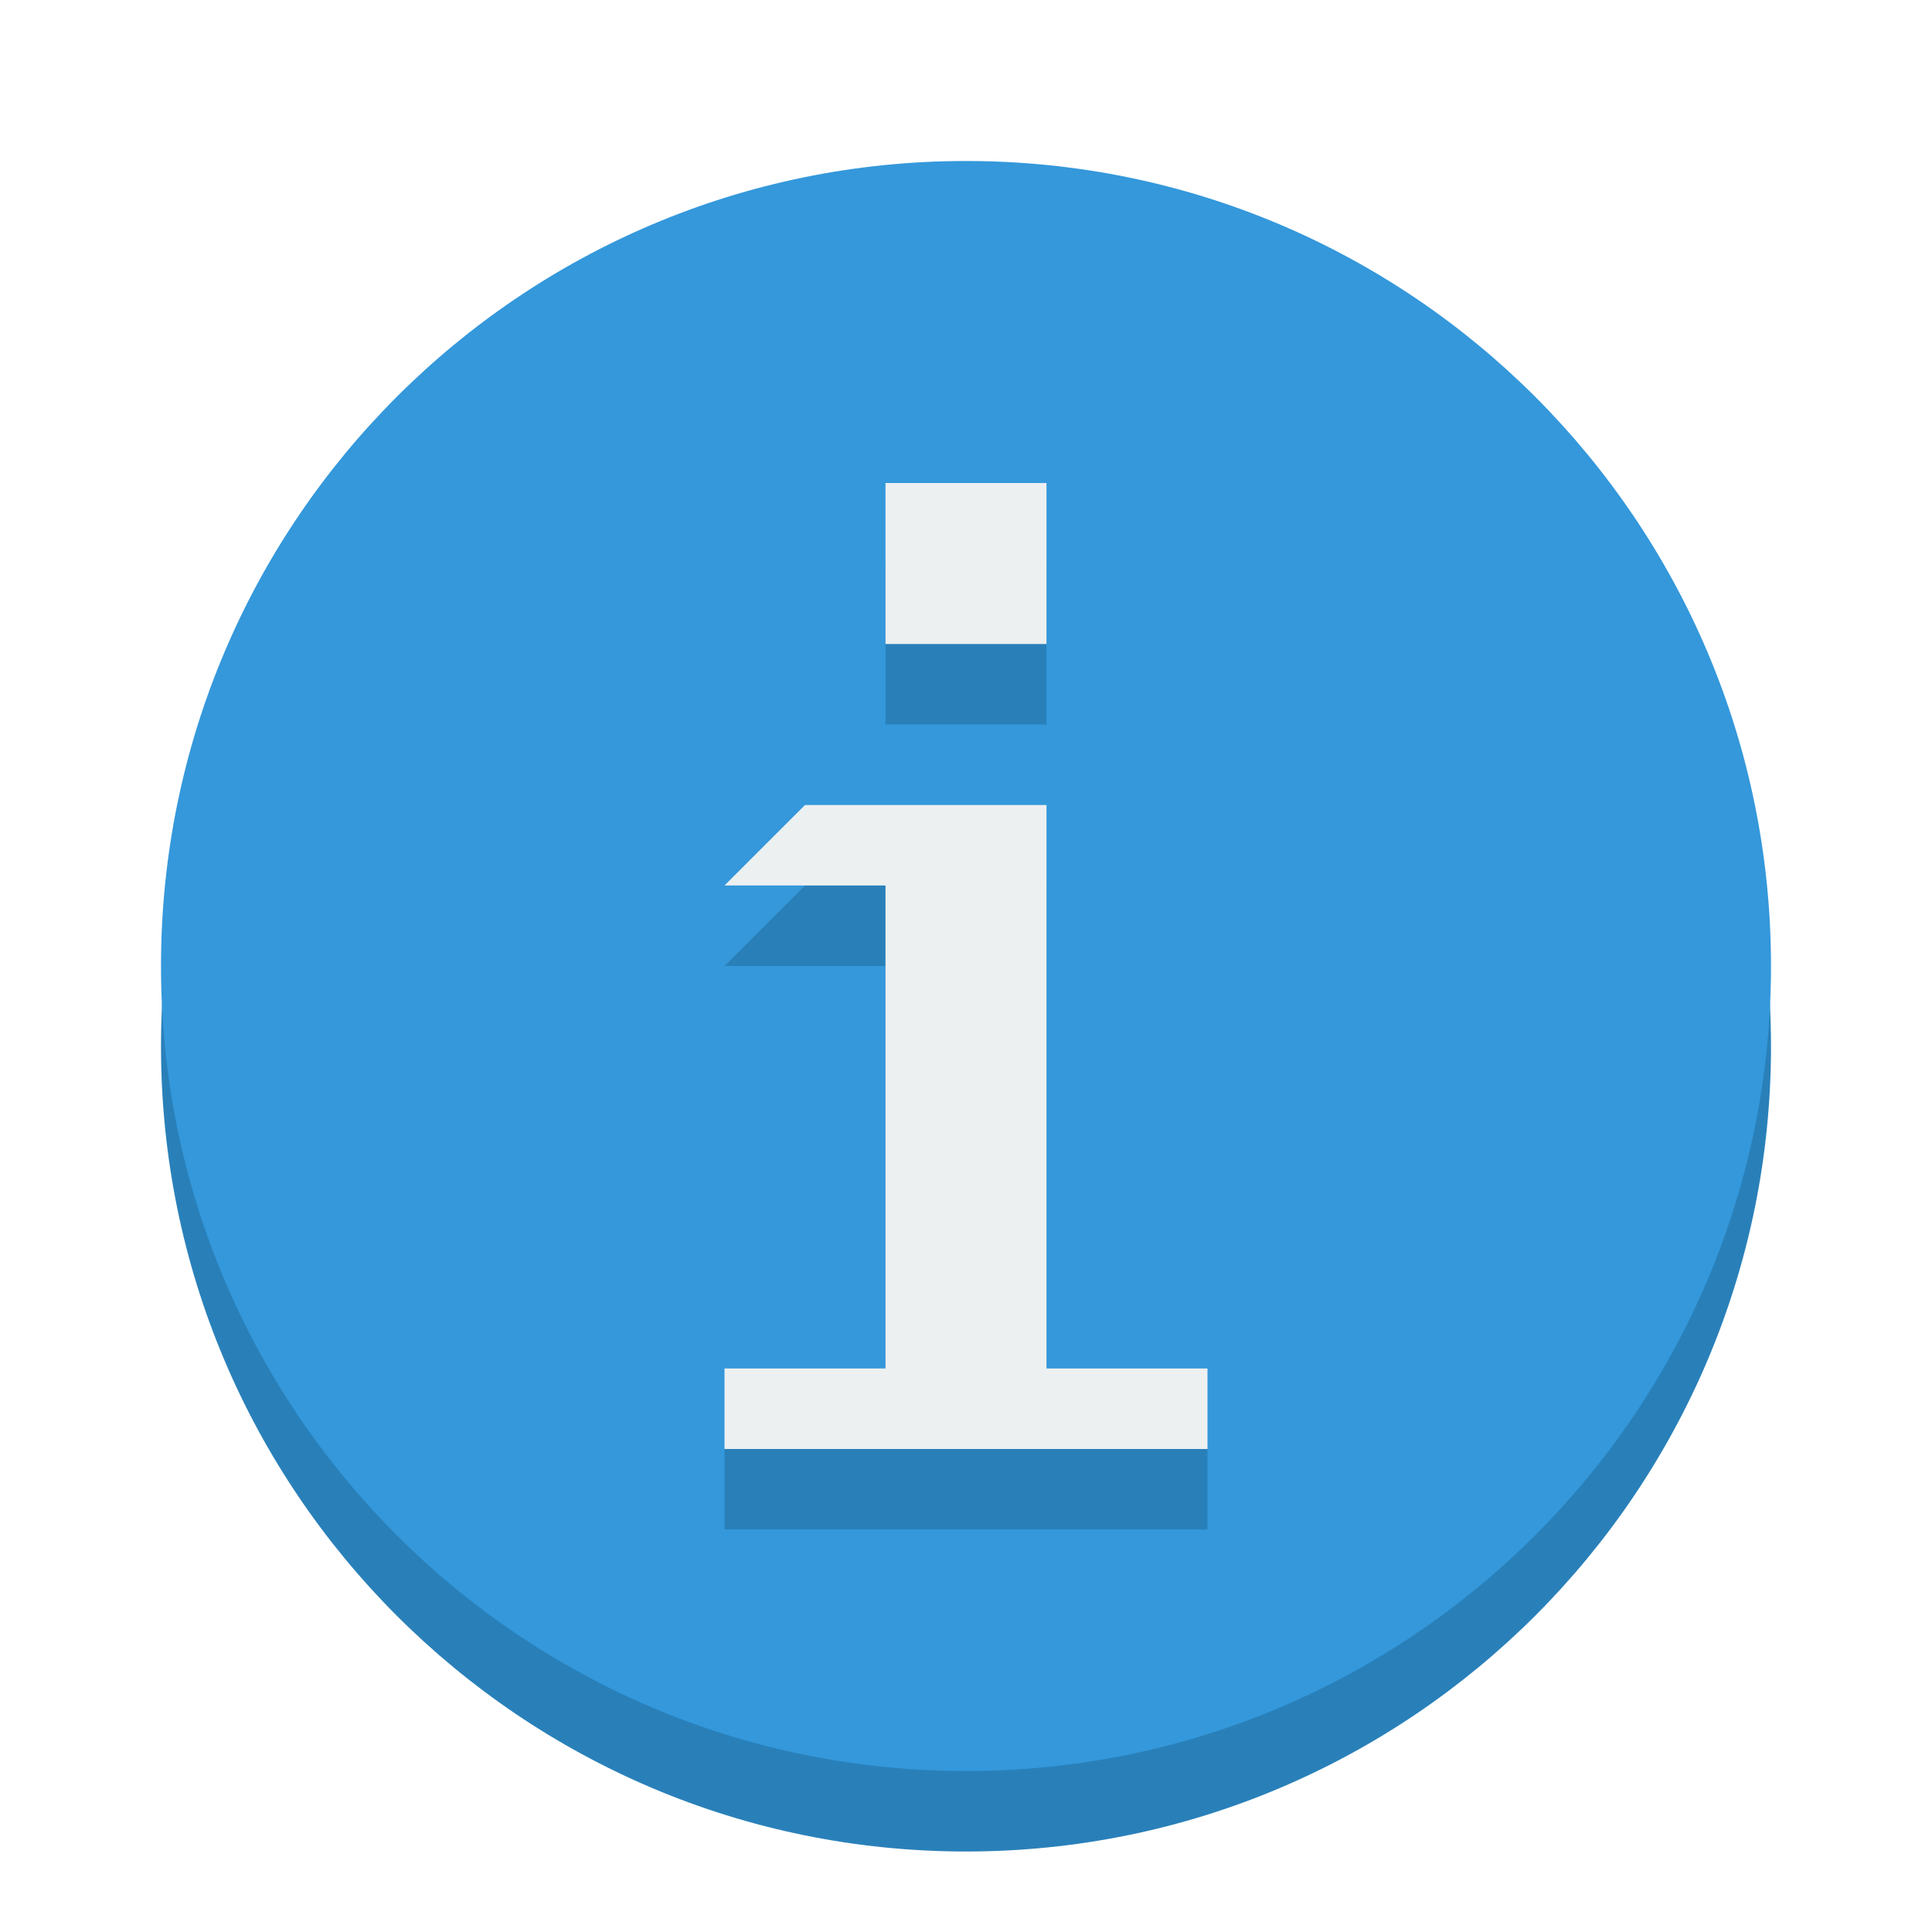
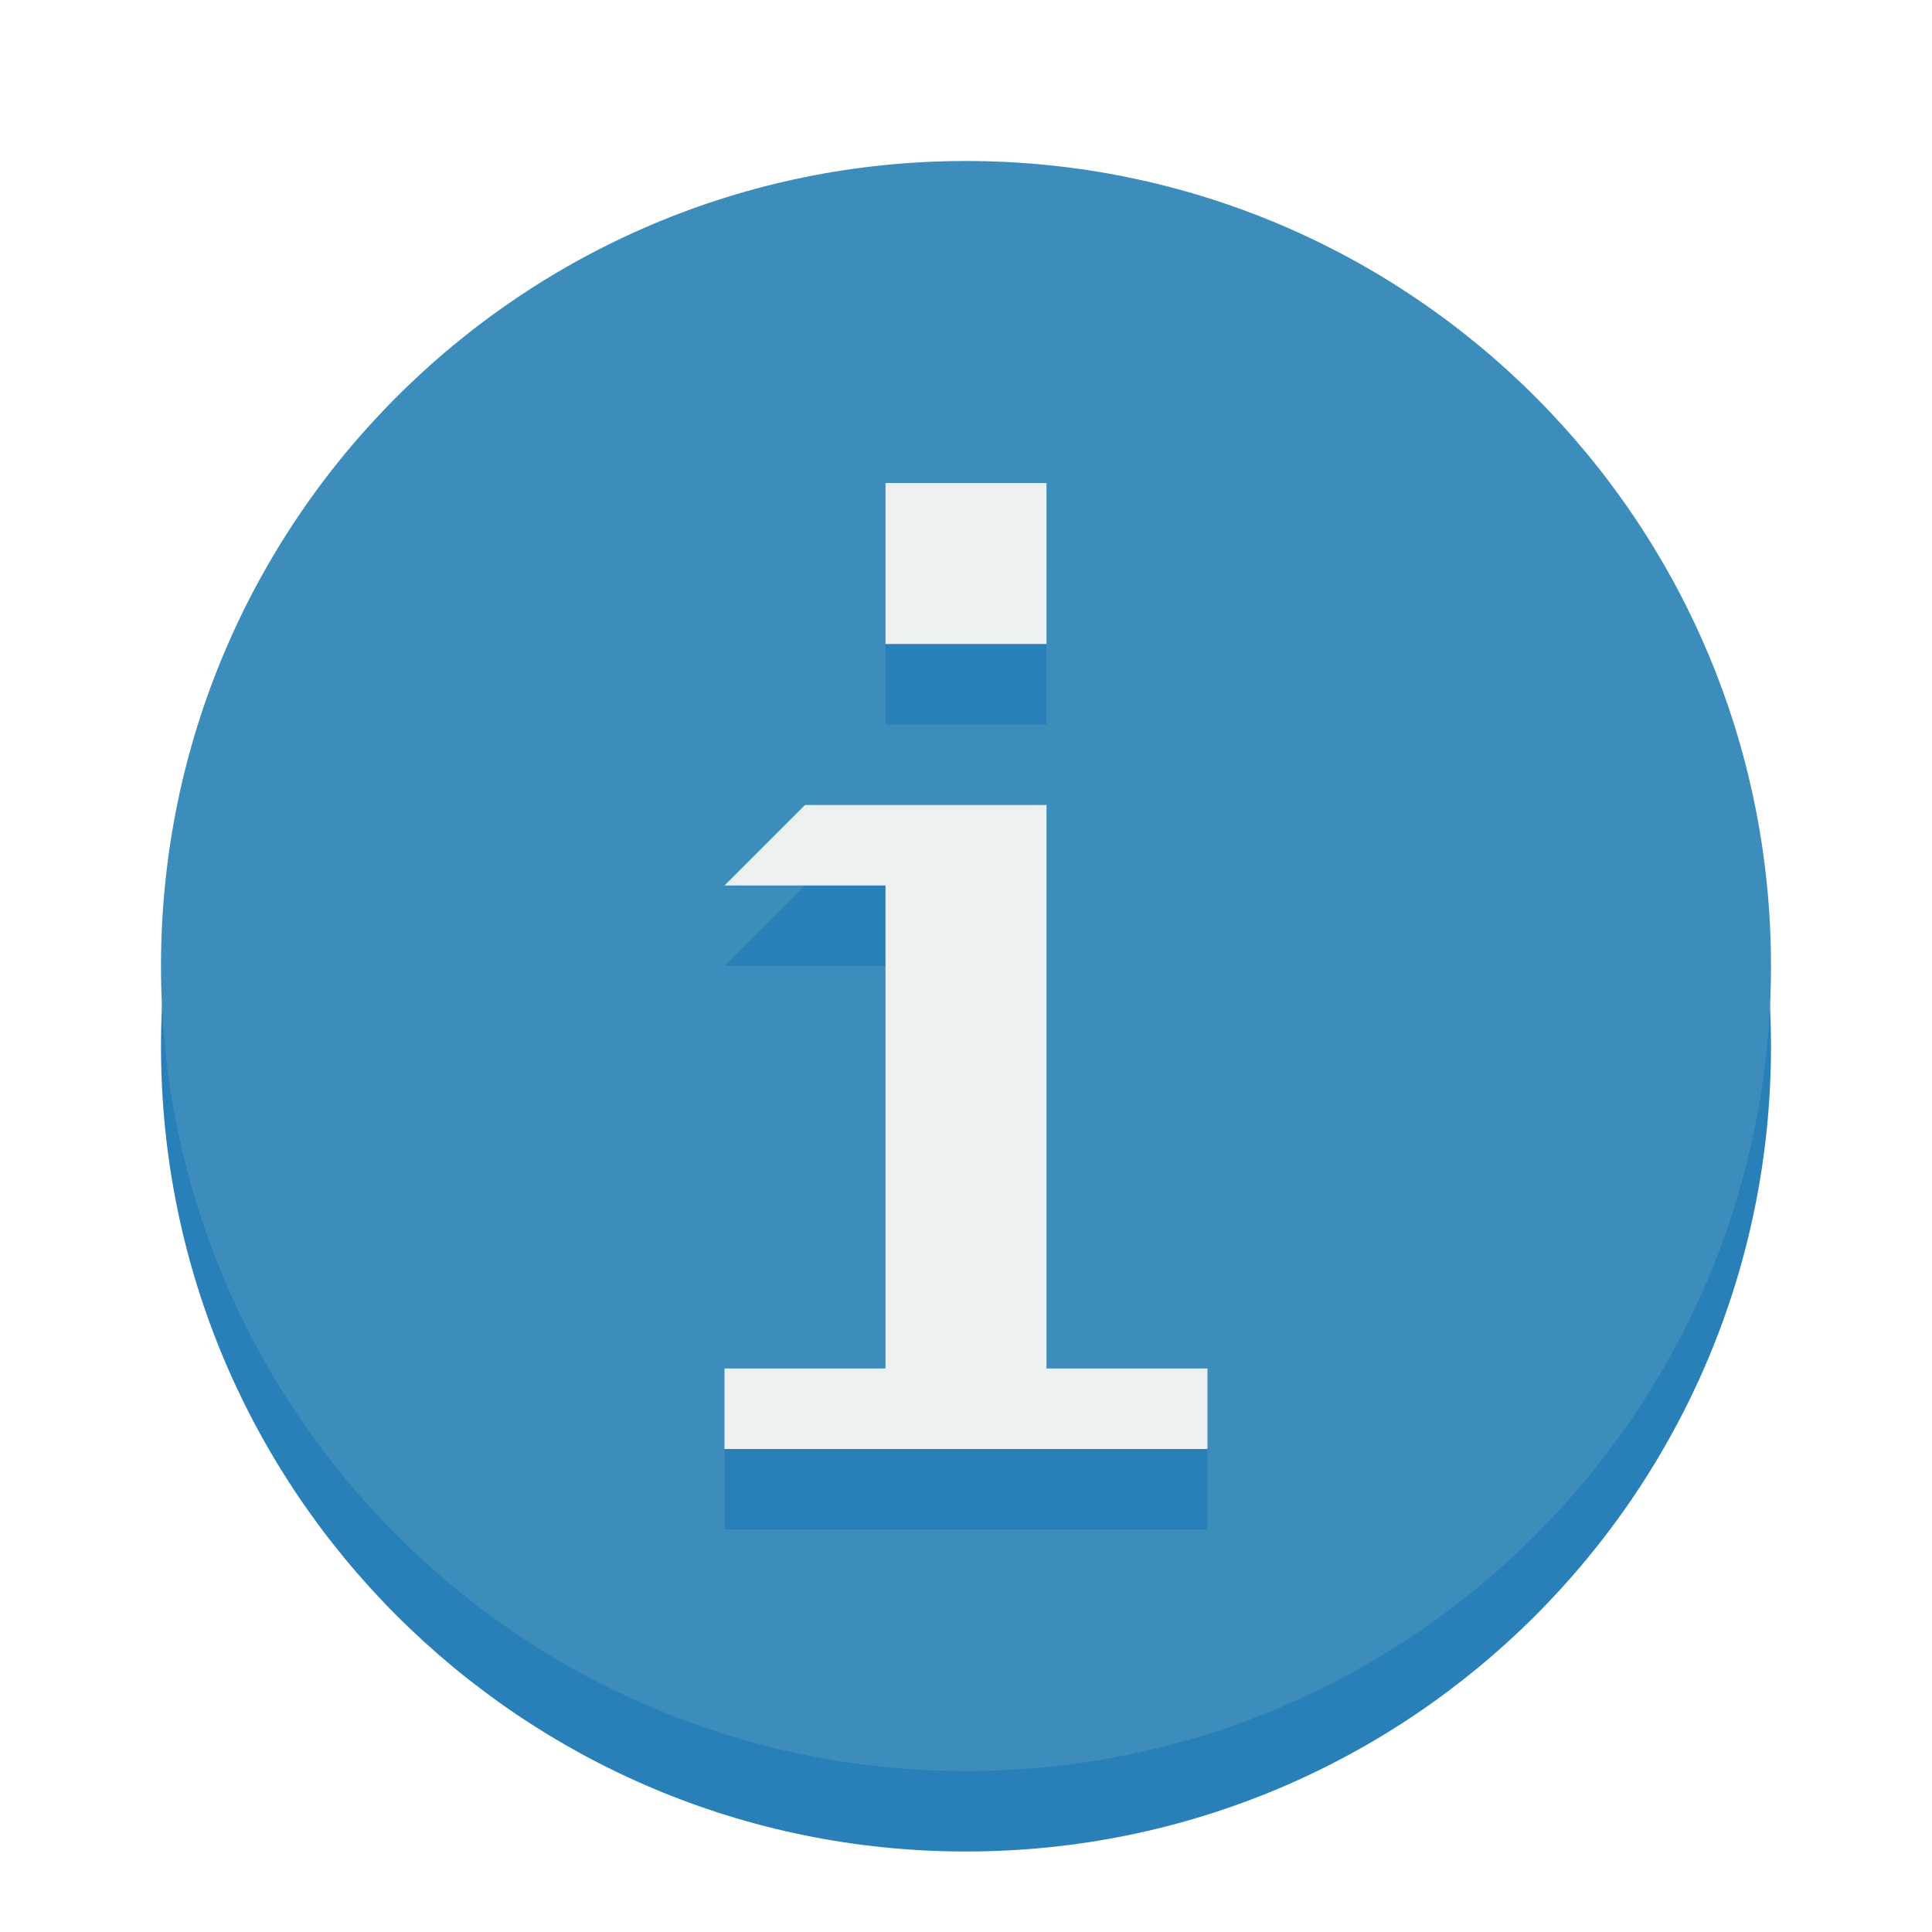
<svg xmlns="http://www.w3.org/2000/svg" height="24" width="24" version="1.1">
  <g transform="translate(0 -1028.4)">
    <path d="m22 12a10 10 0 1 1 -20 0 10 10 0 1 1 20 0z" transform="translate(0 1029.4)" fill="#2980b9" />
-     <path d="m22 12a10 10 0 1 1 -20 0 10 10 0 1 1 20 0z" transform="translate(0 1028.4)" fill="#3498db" />
+     <path d="m22 12a10 10 0 1 1 -20 0 10 10 0 1 1 20 0z" transform="translate(0 1028.4)" fill="#3C8DBC" />
    <path d="m11 1035.4v2h2v-2h-2zm-1 4-1 1h2v6h-2v1h1 4 1v-1h-2v-7h-3z" fill="#2980b9" />
    <path d="m11 6v2h2v-2h-2zm-1 4l-1 1h2v6h-2v1h1 4 1v-1h-2v-7h-3z" transform="translate(0 1028.4)" fill="#ecf0f1" />
  </g>
</svg>
